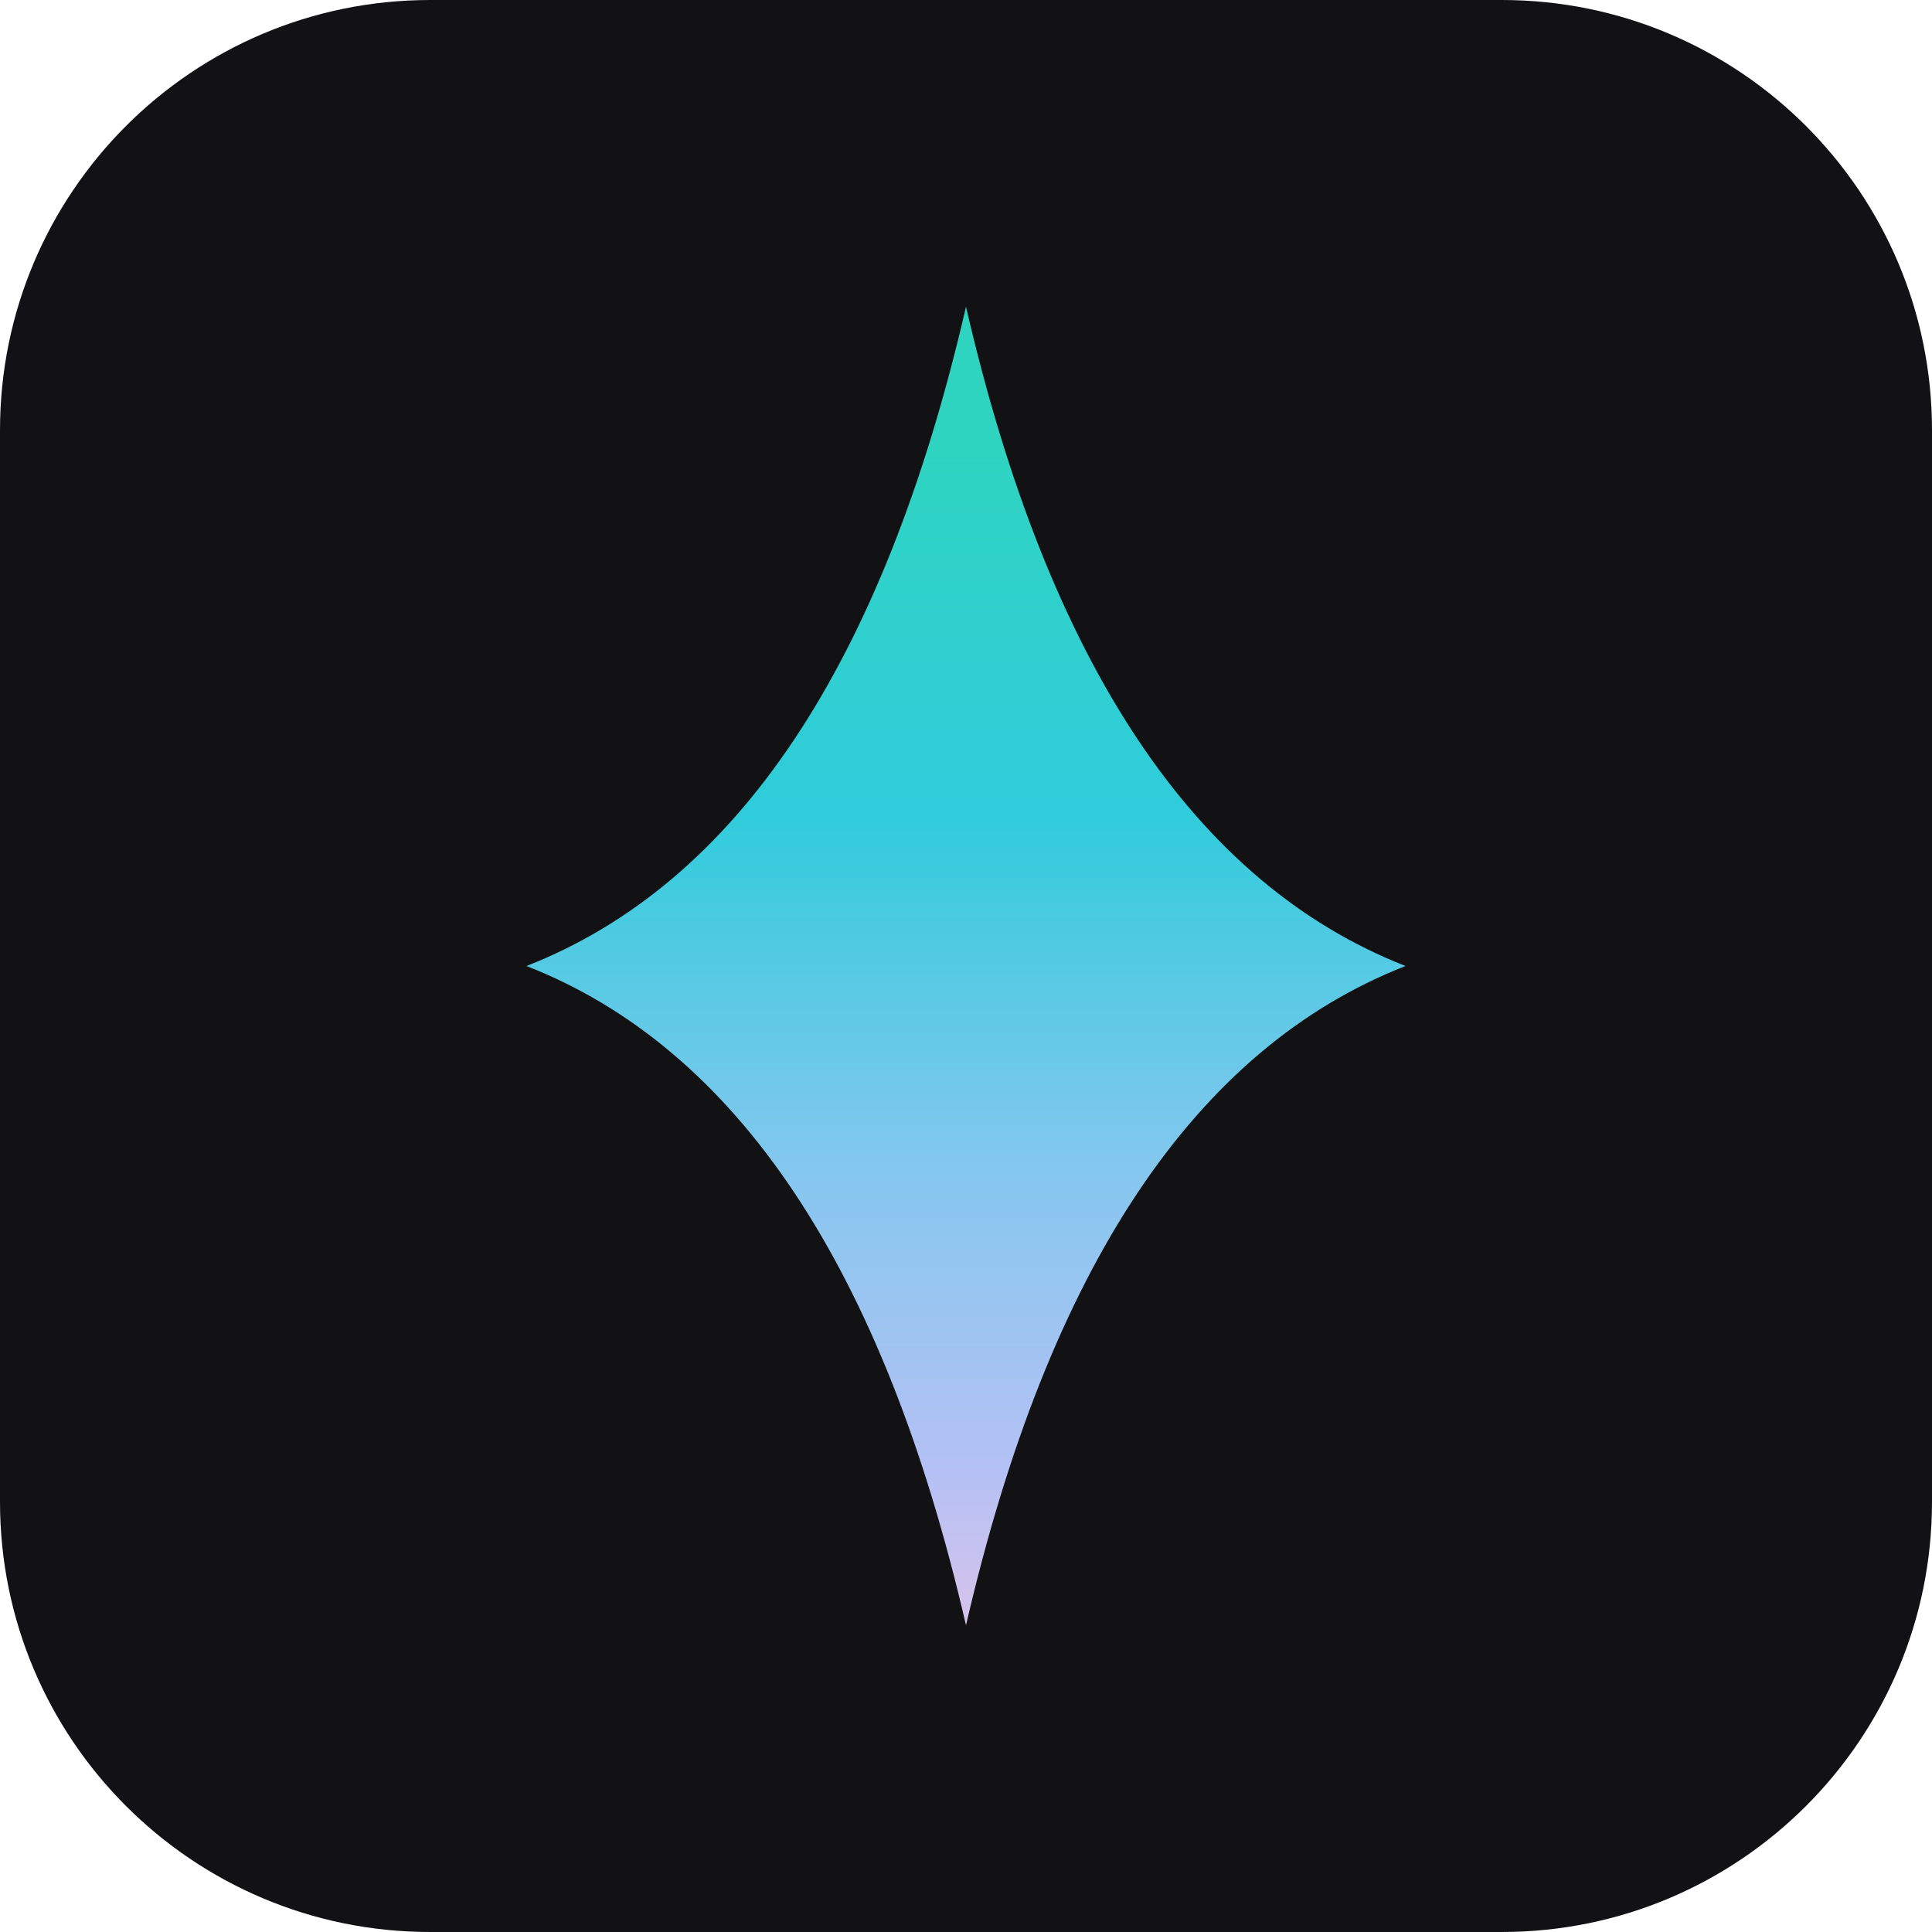
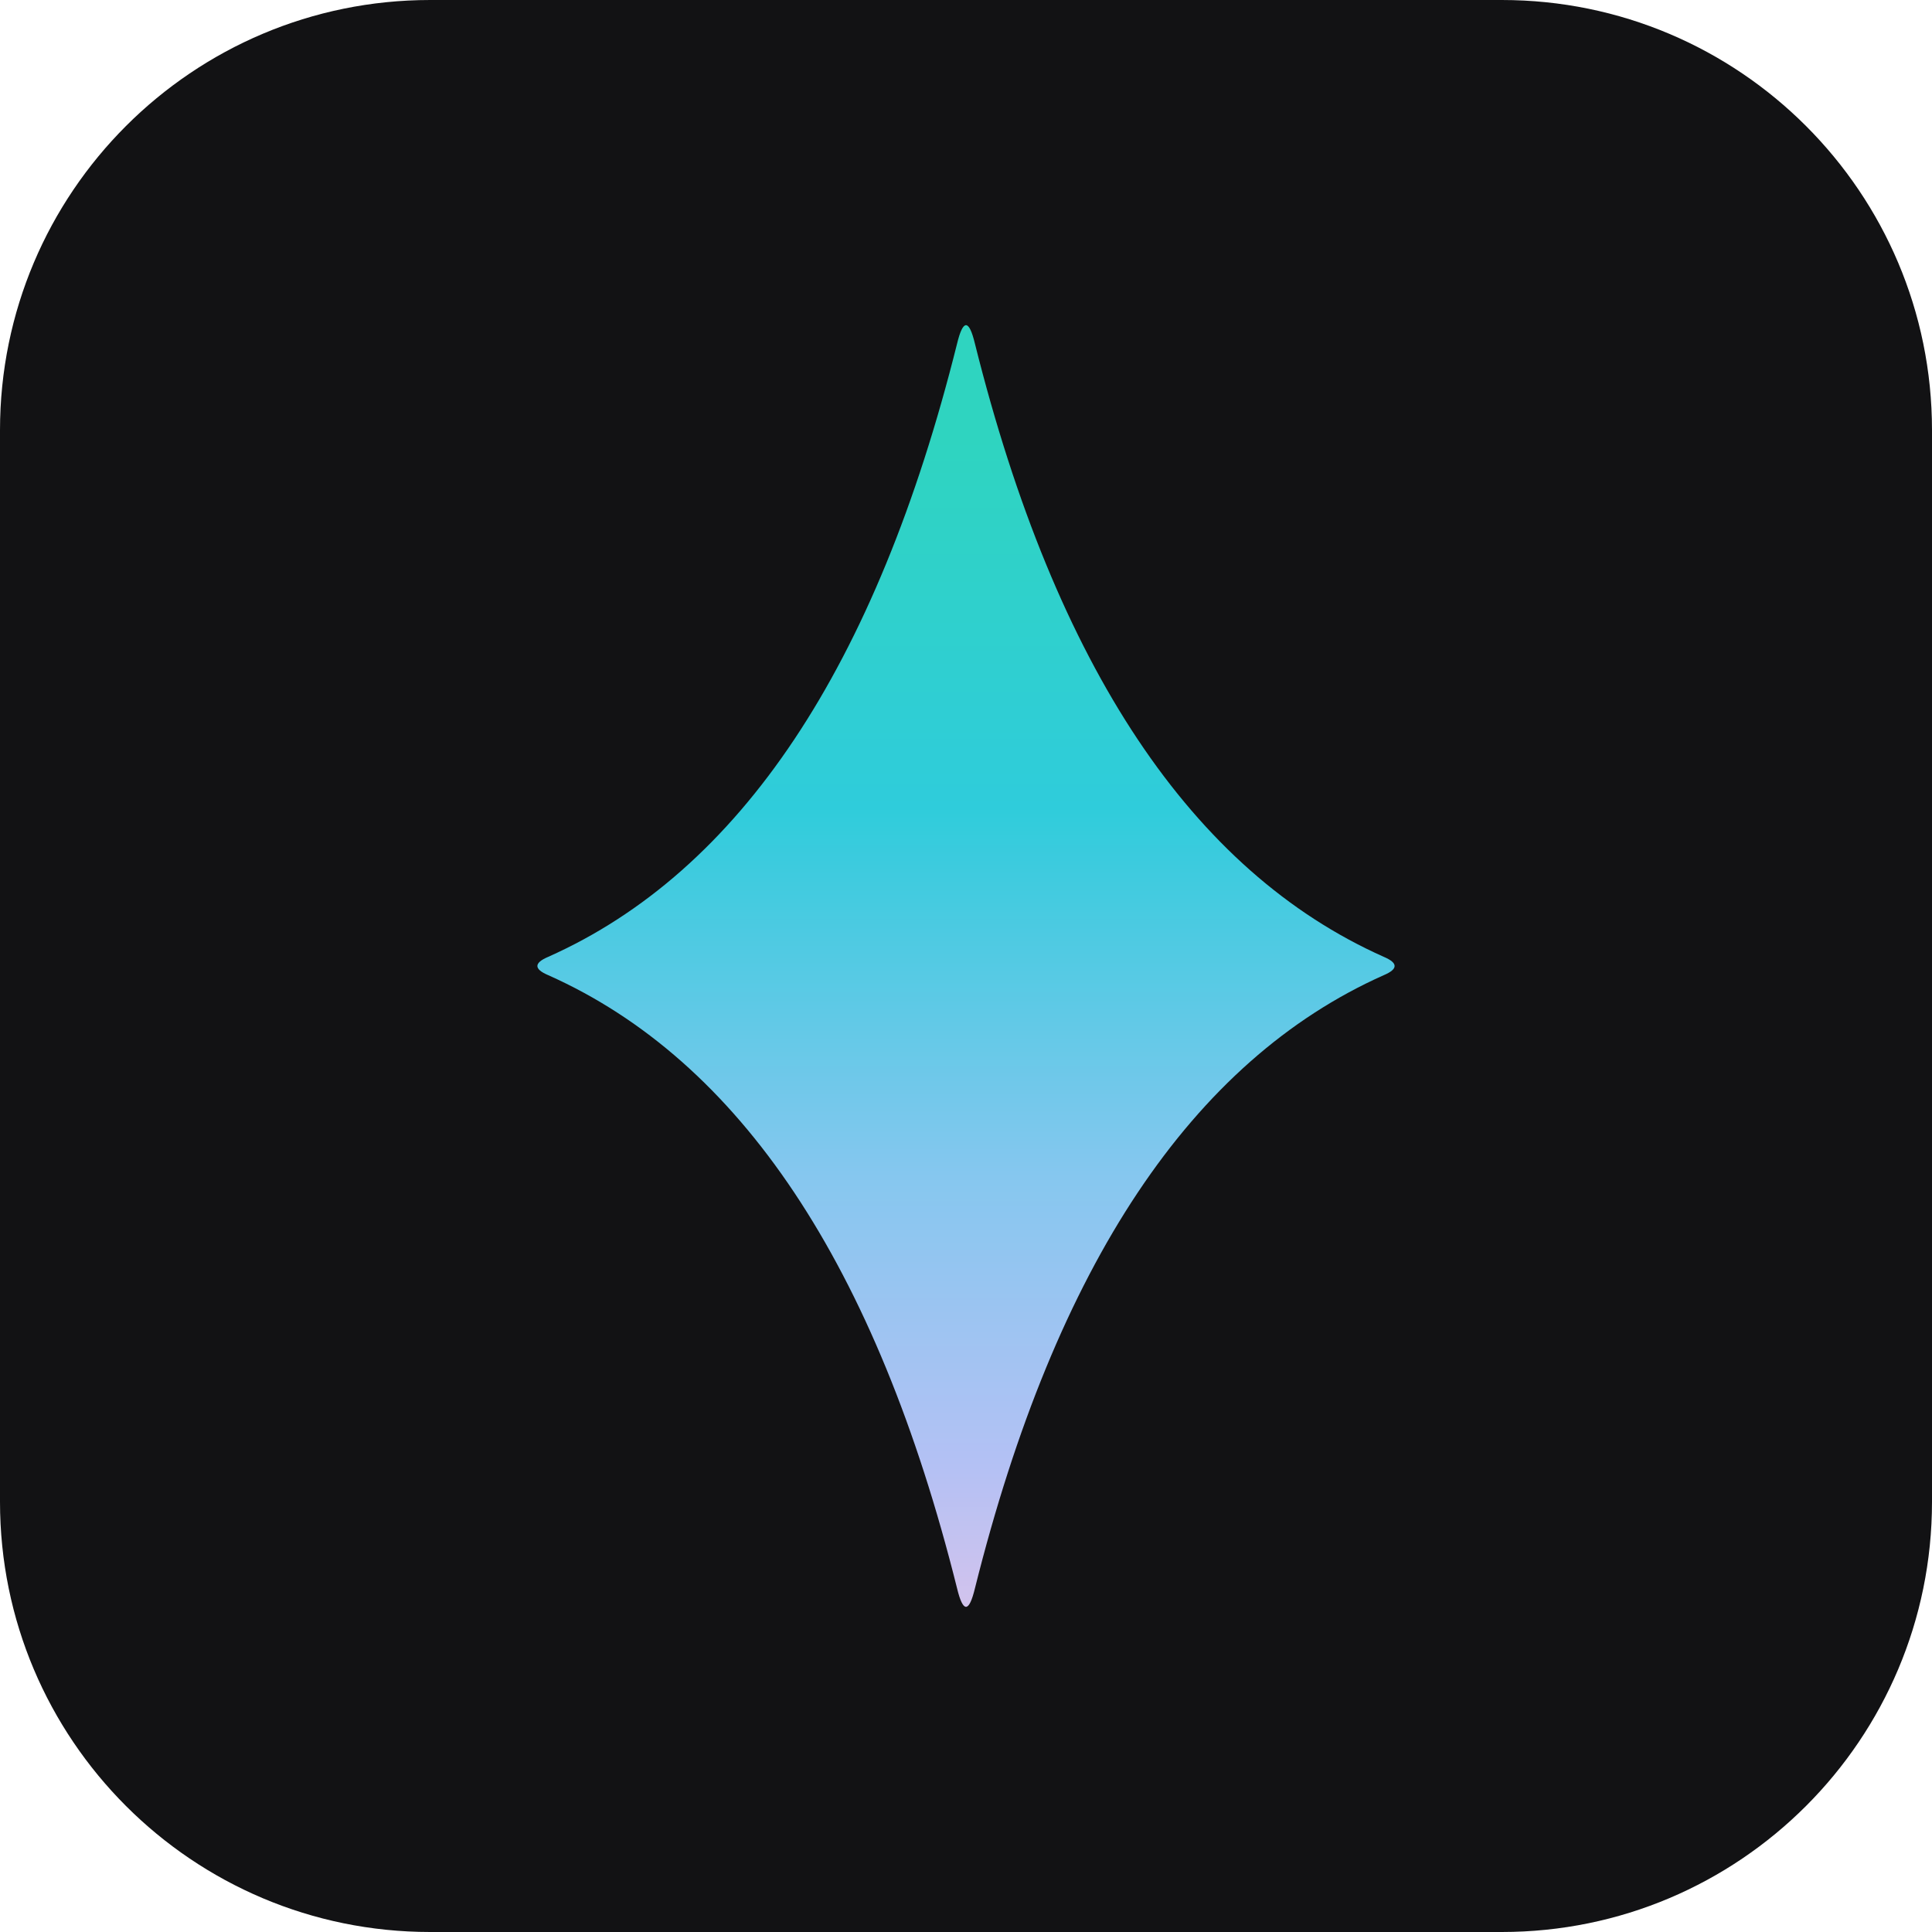
<svg xmlns="http://www.w3.org/2000/svg" viewBox="0 0 512 512" role="img" aria-label="FEANOR">
  <defs>
    <linearGradient id="ir" x1="50" y1="2" x2="50" y2="98" gradientUnits="userSpaceOnUse">
      <stop offset="0" stop-color="#2FD4C0" />
      <stop offset=".1" stop-color="#2FD4C0" />
      <stop offset=".38" stop-color="#2FCCDB" />
      <stop offset=".66" stop-color="#86C7EF" />
      <stop offset=".88" stop-color="#B4C1F4" />
      <stop offset="1" stop-color="#D6C3EC" />
    </linearGradient>
    <linearGradient id="feu" x1="20" y1="20" x2="80" y2="80" gradientUnits="userSpaceOnUse">
      <stop offset="0" stop-color="#2FD4C0" />
      <stop offset=".38" stop-color="#C7B5FF" />
      <stop offset=".66" stop-color="#FFB3D1" />
      <stop offset="1" stop-color="#FFF1A8" />
    </linearGradient>
    <clipPath id="cp">
      <path d="M50 4Q51.5 4 53 6L83 46Q84.5 48 84.5 50Q84.5 52 83 54L53 94Q51.5 96 50 96Q48.5 96 47 94L17 54Q15.5 52 15.5 50Q15.5 48 17 46L47 6Q48.5 4 50 4Z M50 30 L54.2 45.8 L68 50 L54.2 54.2 L50 70 L45.8 54.2 L32 50 L45.8 45.8 Z" clip-rule="evenodd" />
    </clipPath>
  </defs>
  <rect width="512" height="512" rx="114" fill="#121214" />
  <g transform="translate(74 74) scale(3.64)">
-     <path d="M50 2 Q59 41 82 50 Q59 59 50 98 Q41 59 18 50 Q41 41 50 2 Z" fill="url(#ir)" />
+     <path d="M50.65 4.69Q59.47 39.99 80.41 49.33Q82 50 80.41 50.67Q59.47 60.01 50.65 95.31Q50 98 49.35 95.31Q40.53 60.01 19.59 50.67Q18 50 19.59 49.33Q40.53 39.99 49.35 4.69Q50 2 50.65 4.69Z" fill="url(#ir)" />
  </g>
</svg>
